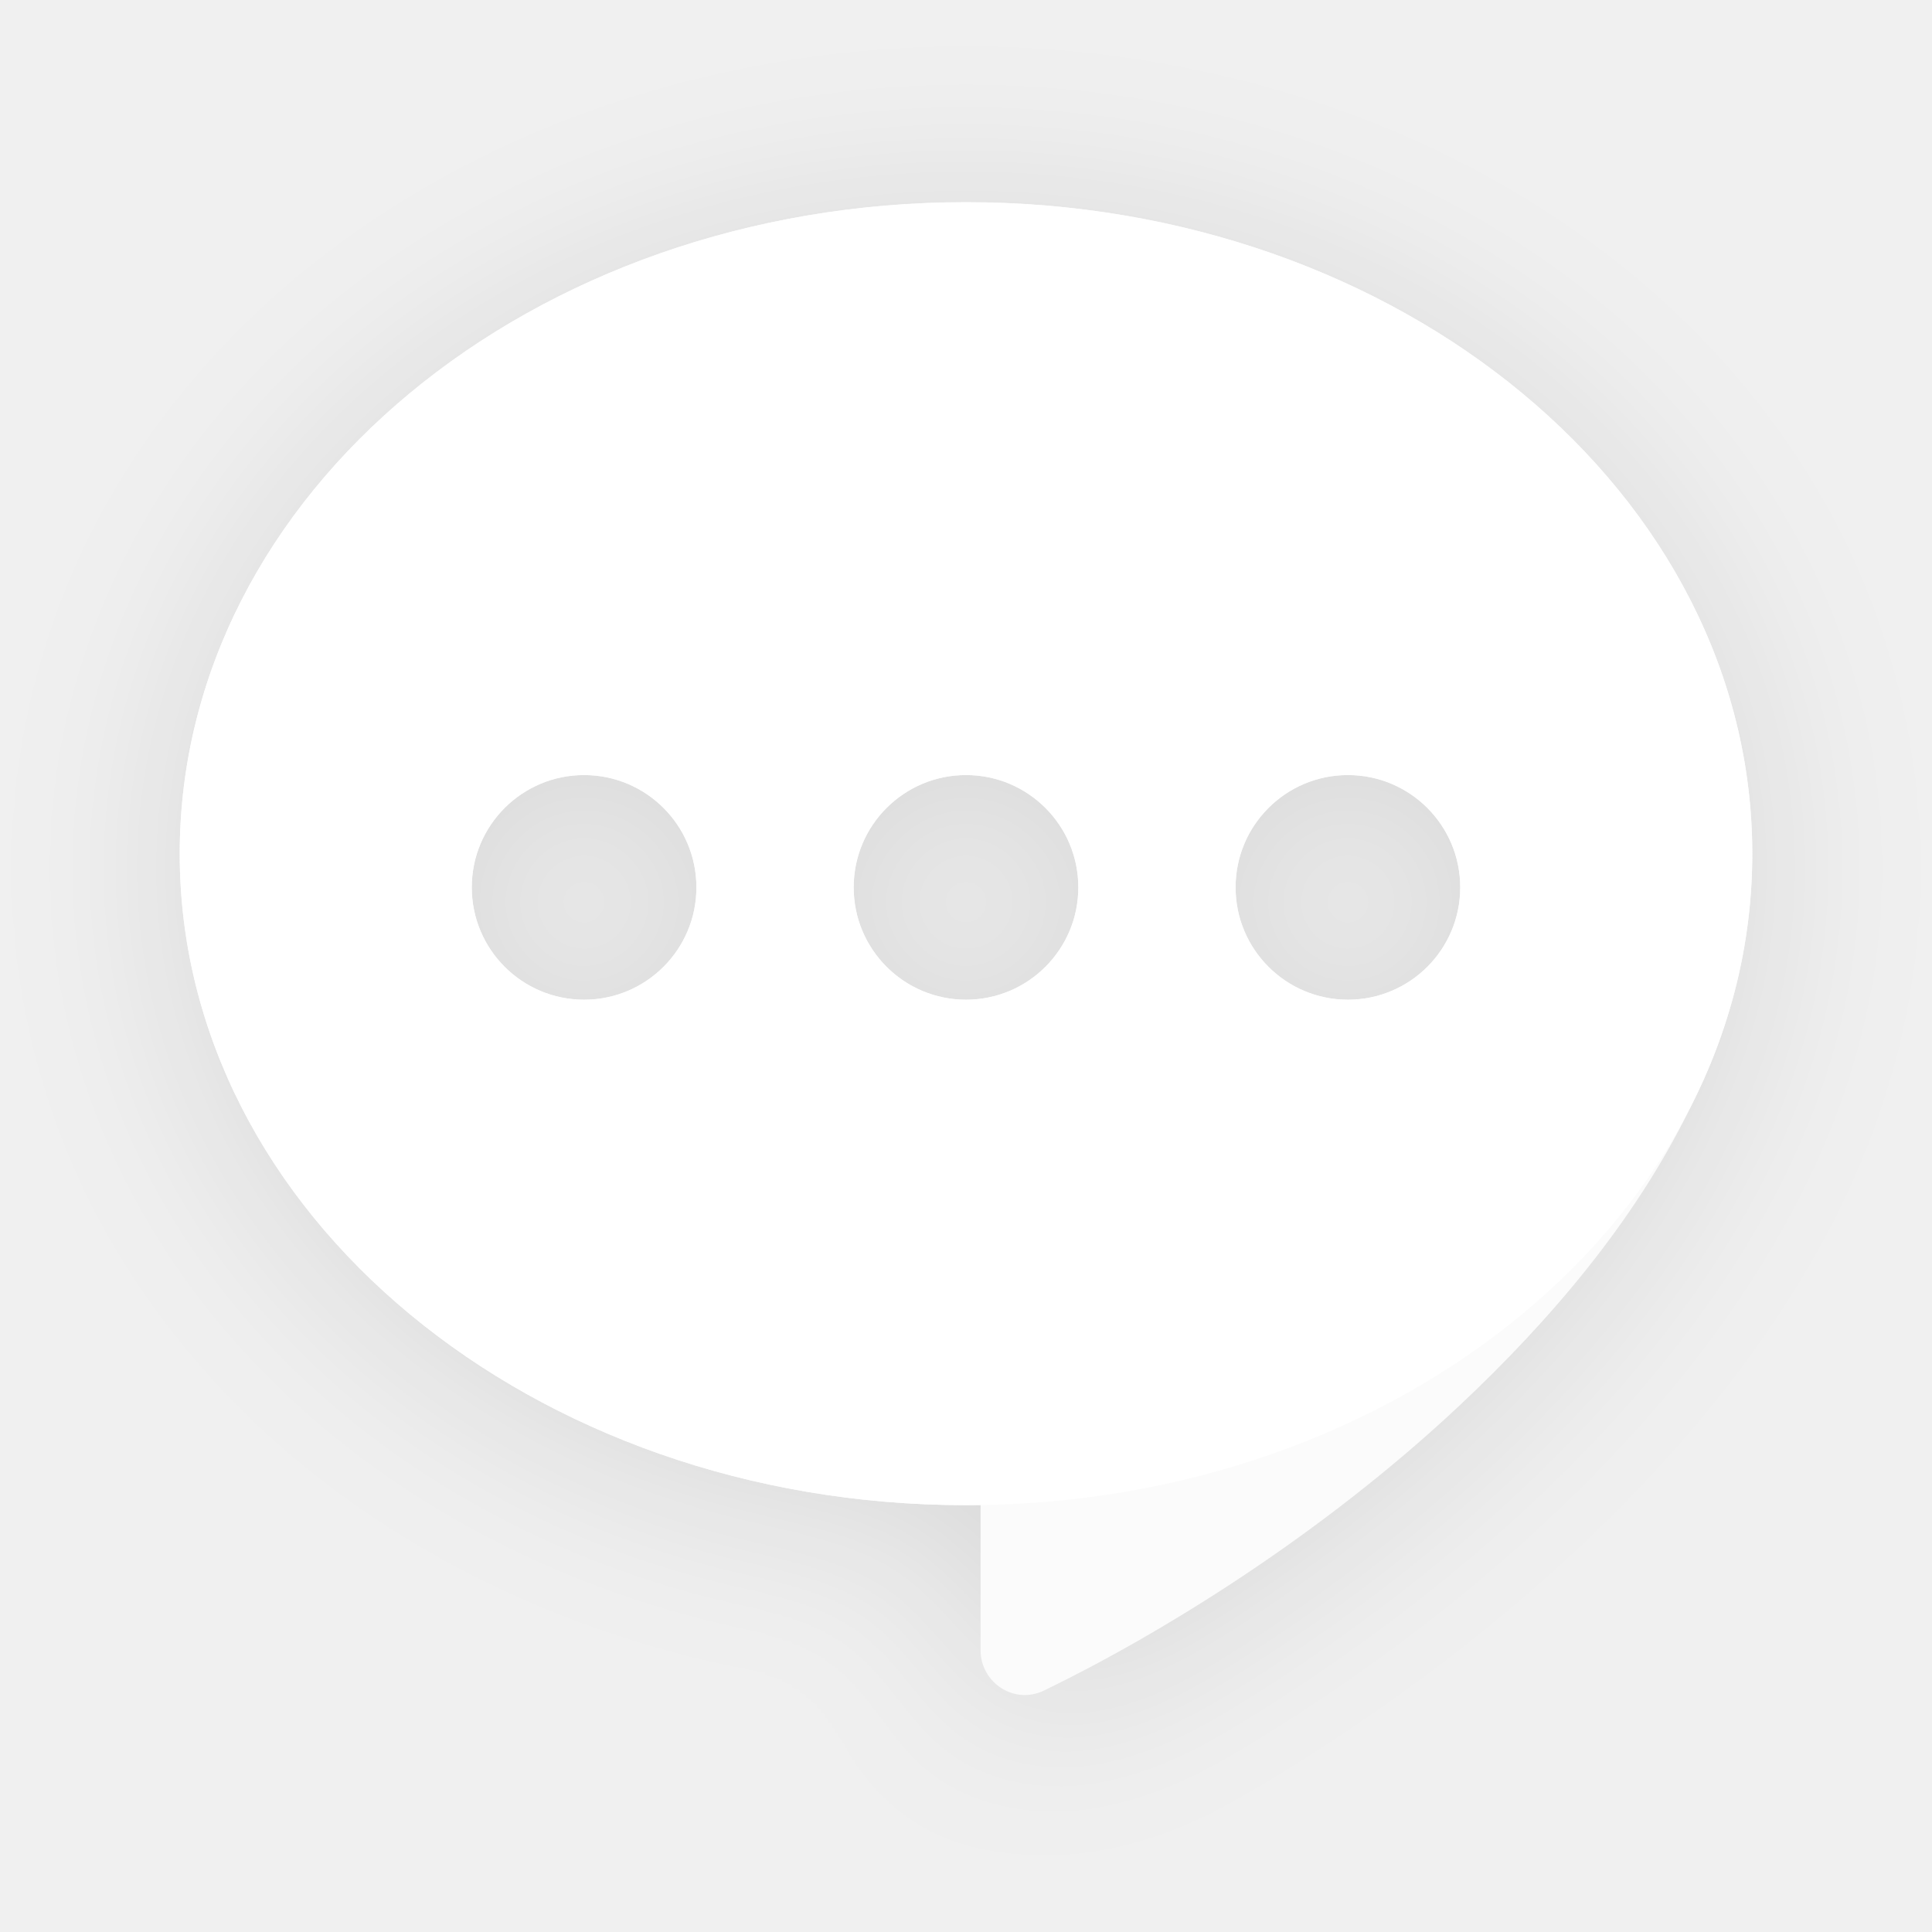
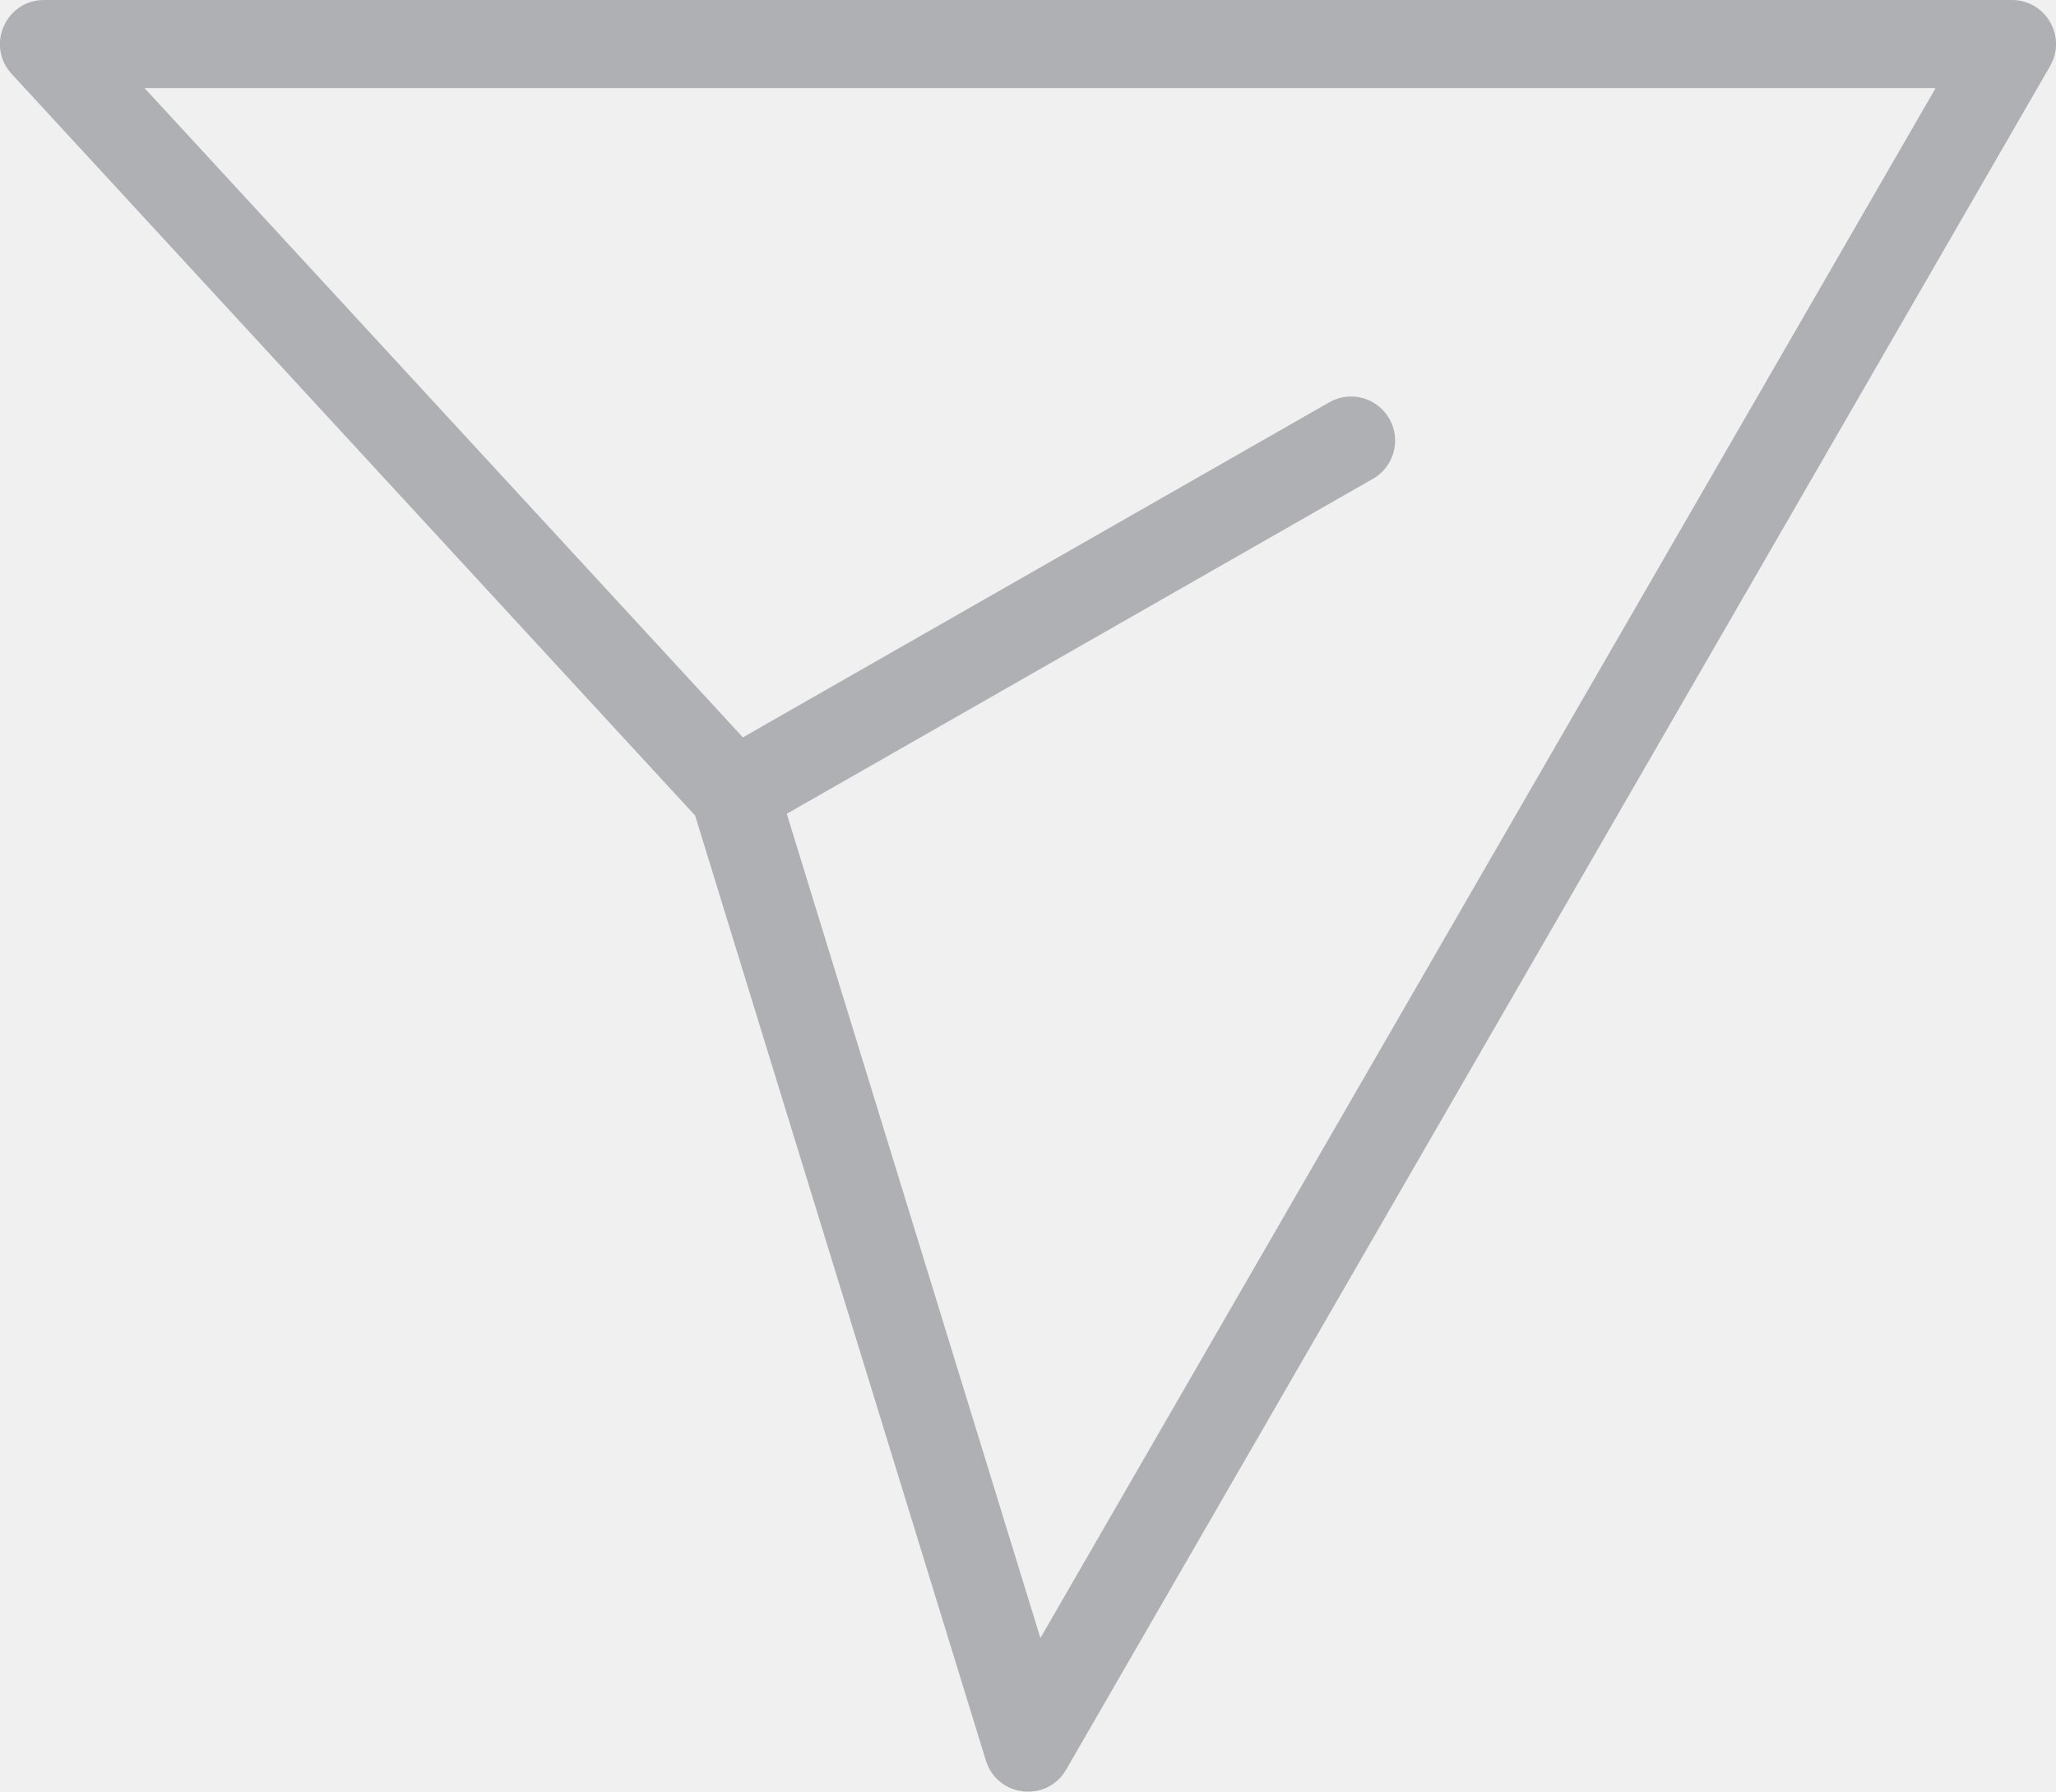
- <svg xmlns="http://www.w3.org/2000/svg" width="43" height="43" viewBox="0 0 43 43" fill="none">
-   <g filter="url(#filter0_d_4_1077)">
-     <path fill-rule="evenodd" clip-rule="evenodd" d="M21.824 33.498C21.716 33.499 21.608 33.5 21.5 33.5C11.835 33.5 4 27.008 4 19C4 10.992 11.835 4.5 21.5 4.5C31.165 4.5 39 10.992 39 19C39 21.025 38.499 22.954 37.594 24.704C36.379 27.18 34.505 29.389 32.472 31.294C29.374 34.198 25.79 36.39 23.238 37.625C22.563 37.952 21.824 37.44 21.824 36.728V33.498ZM15.5 19.75C15.5 21.131 14.381 22.25 13 22.25C11.619 22.25 10.5 21.131 10.5 19.75C10.5 18.369 11.619 17.25 13 17.25C14.381 17.25 15.5 18.369 15.5 19.75ZM21.5 22.25C22.881 22.25 24 21.131 24 19.75C24 18.369 22.881 17.25 21.5 17.25C20.119 17.25 19 18.369 19 19.75C19 21.131 20.119 22.25 21.5 22.25ZM32.5 19.75C32.5 21.131 31.381 22.25 30 22.25C28.619 22.25 27.5 21.131 27.5 19.75C27.5 18.369 28.619 17.25 30 17.25C31.381 17.25 32.5 18.369 32.5 19.75Z" fill="#FBFBFB" />
-     <path fill-rule="evenodd" clip-rule="evenodd" d="M21.5 33.5C31.165 33.5 39 27.008 39 19C39 10.992 31.165 4.5 21.5 4.5C11.835 4.5 4 10.992 4 19C4 27.008 11.835 33.5 21.5 33.5ZM13 22.25C14.381 22.25 15.5 21.131 15.5 19.75C15.5 18.369 14.381 17.25 13 17.25C11.619 17.25 10.5 18.369 10.5 19.75C10.5 21.131 11.619 22.25 13 22.25ZM24 19.75C24 21.131 22.881 22.25 21.5 22.25C20.119 22.25 19 21.131 19 19.75C19 18.369 20.119 17.25 21.5 17.25C22.881 17.25 24 18.369 24 19.75ZM30 22.25C31.381 22.25 32.5 21.131 32.5 19.75C32.5 18.369 31.381 17.25 30 17.25C28.619 17.25 27.5 18.369 27.5 19.75C27.5 21.131 28.619 22.25 30 22.25Z" fill="white" />
-   </g>
-   <defs>
-     <filter id="filter0_d_4_1077" x="0" y="0.83" width="43" height="41.226" filterUnits="userSpaceOnUse" color-interpolation-filters="sRGB">
-       <feFlood flood-opacity="0" result="BackgroundImageFix" />
-       <feColorMatrix in="SourceAlpha" type="matrix" values="0 0 0 0 0 0 0 0 0 0 0 0 0 0 0 0 0 0 127 0" result="hardAlpha" />
-       <feOffset dy="0.33" />
-       <feGaussianBlur stdDeviation="2" />
-       <feColorMatrix type="matrix" values="0 0 0 0 0 0 0 0 0 0 0 0 0 0 0 0 0 0 0.1 0" />
-       <feBlend mode="normal" in2="BackgroundImageFix" result="effect1_dropShadow_4_1077" />
-       <feBlend mode="normal" in="SourceGraphic" in2="effect1_dropShadow_4_1077" result="shape" />
-     </filter>
-   </defs>
+ <svg xmlns="http://www.w3.org/2000/svg" width="70" height="61" viewBox="0 0 70 61" fill="none">
+   <path fill-rule="evenodd" clip-rule="evenodd" d="M0.397 2.517C-0.489 1.555 0.193 0 1.5 0H68.5C69.655 0 70.376 1.25 69.799 2.25L36.299 60.25C35.644 61.385 33.952 61.193 33.566 59.941L23.666 27.766L0.397 2.517ZM26.787 27.707L35.422 55.77L65.901 3H4.922L25.293 25.105L45.256 13.698C45.975 13.287 46.891 13.537 47.302 14.256C47.713 14.975 47.464 15.891 46.744 16.302L26.787 27.707Z" fill="#AFB0B3" />
</svg>
